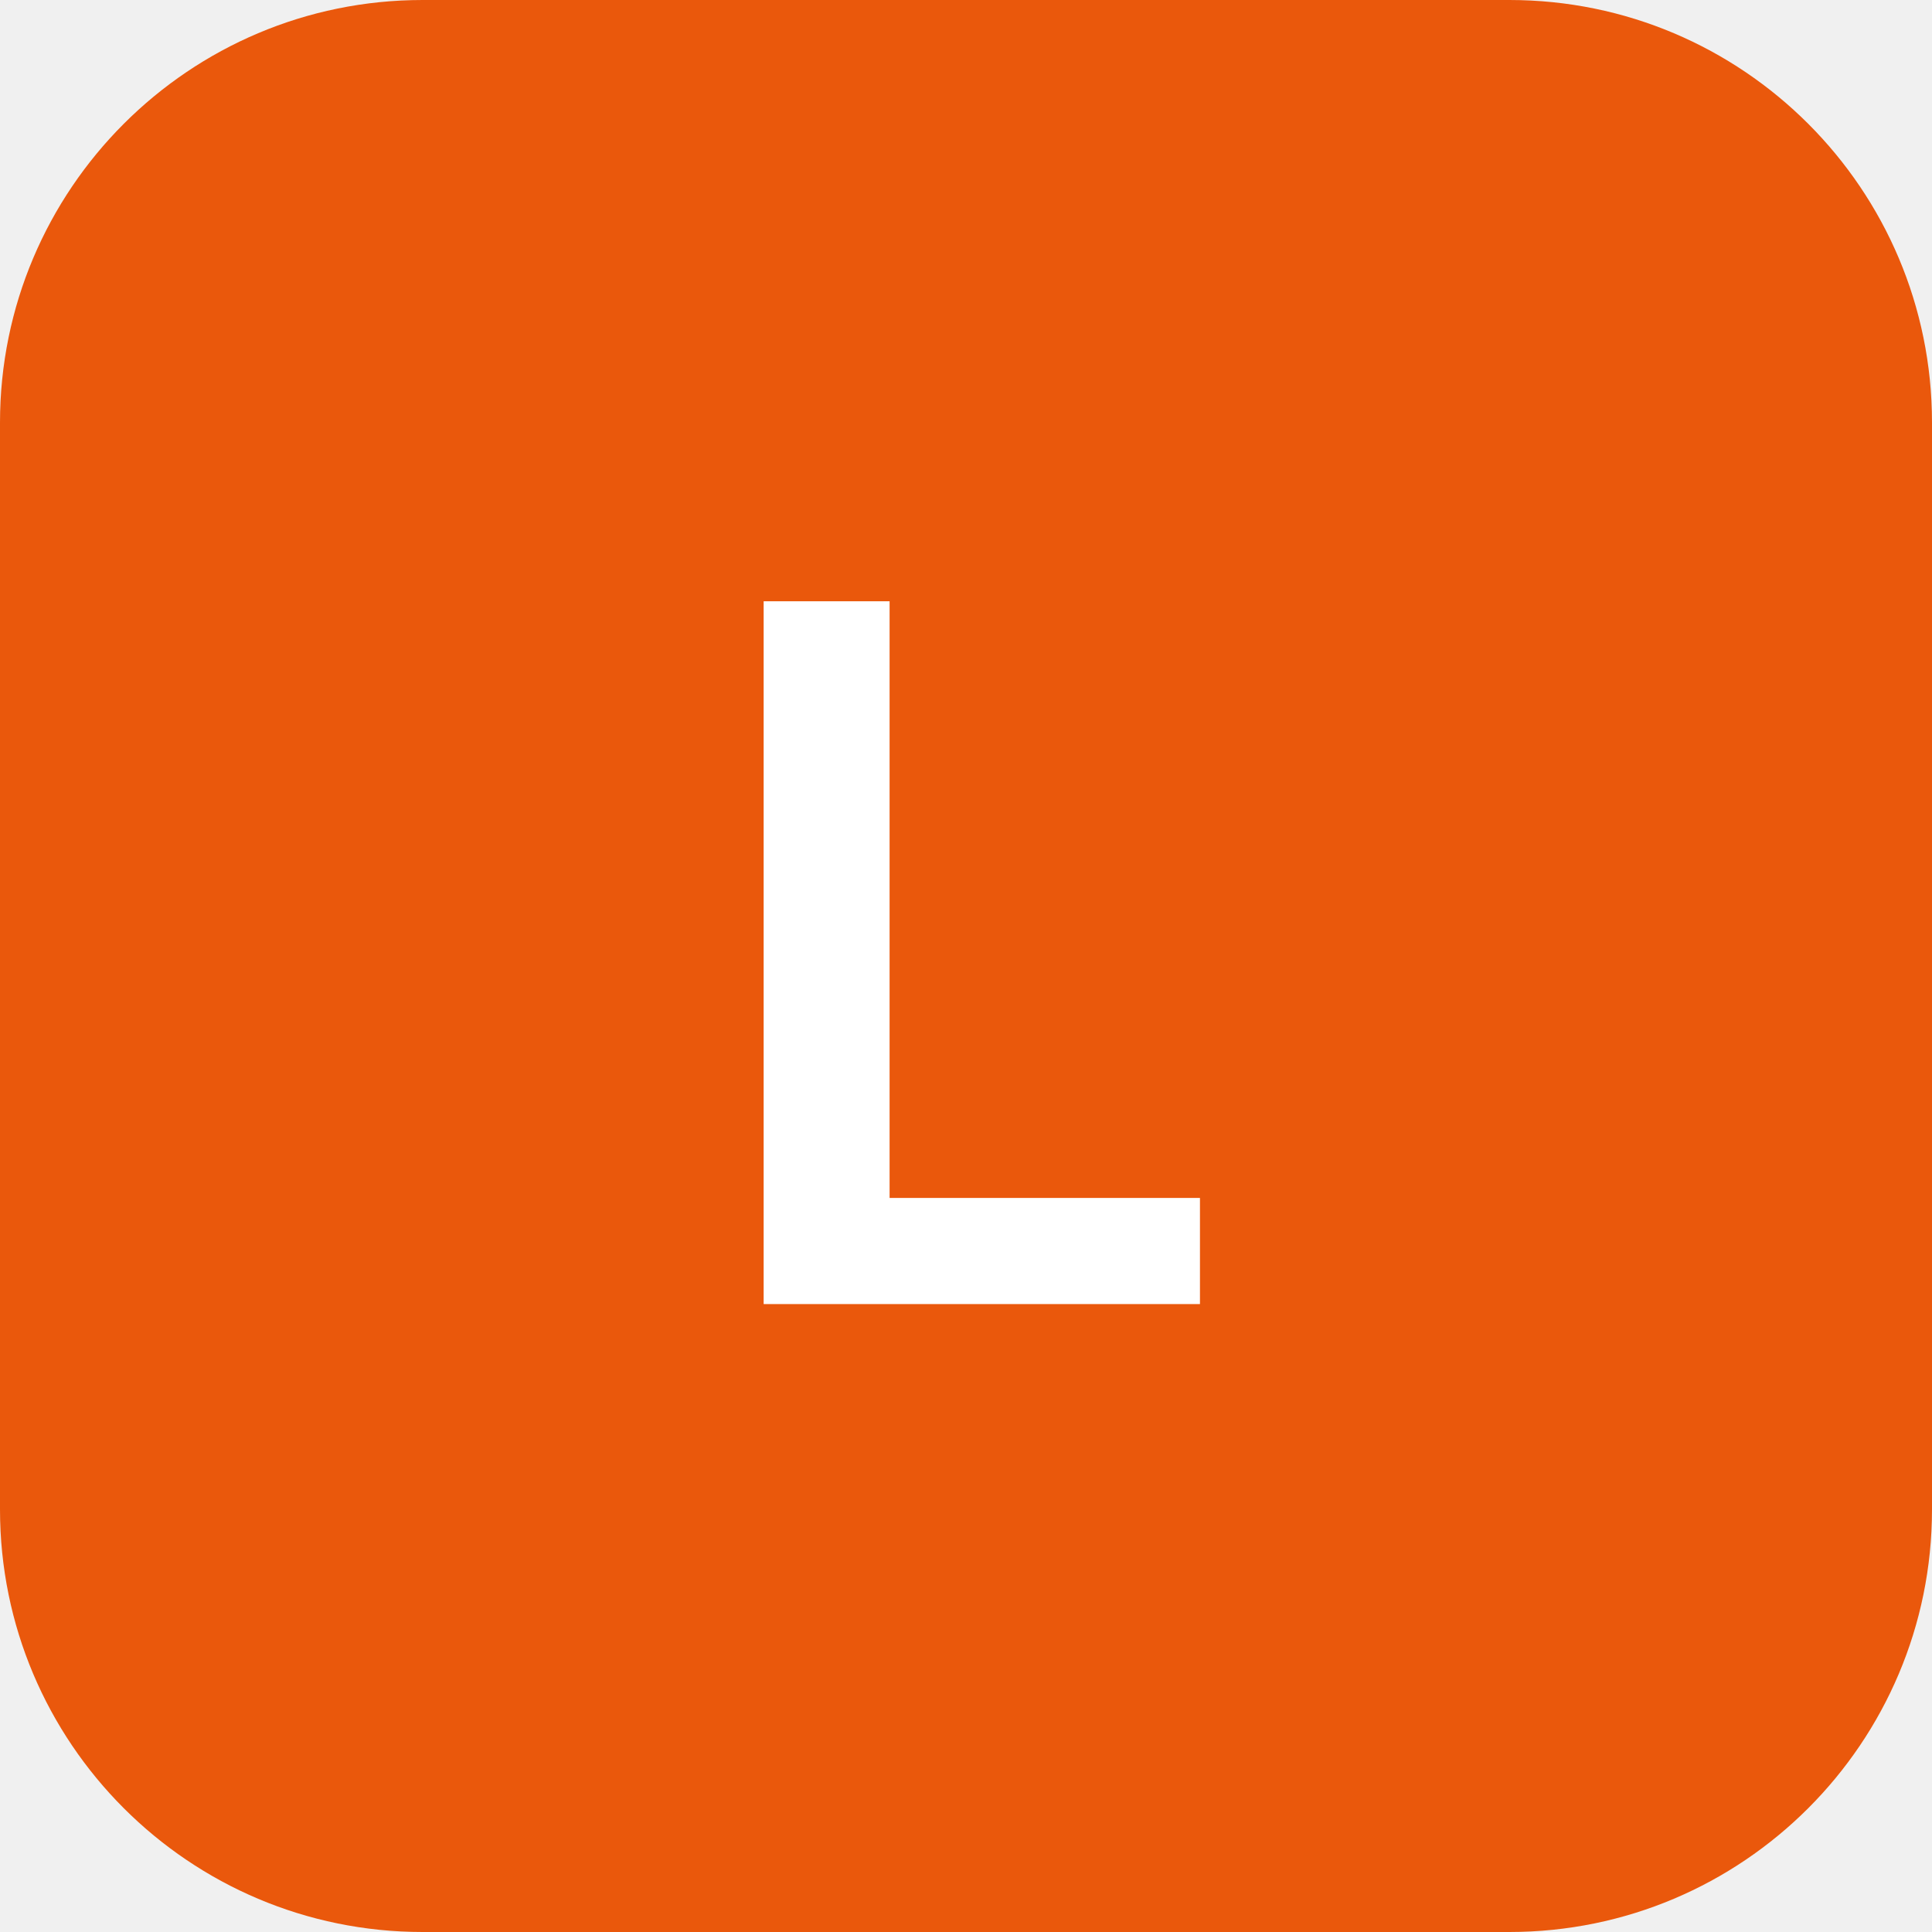
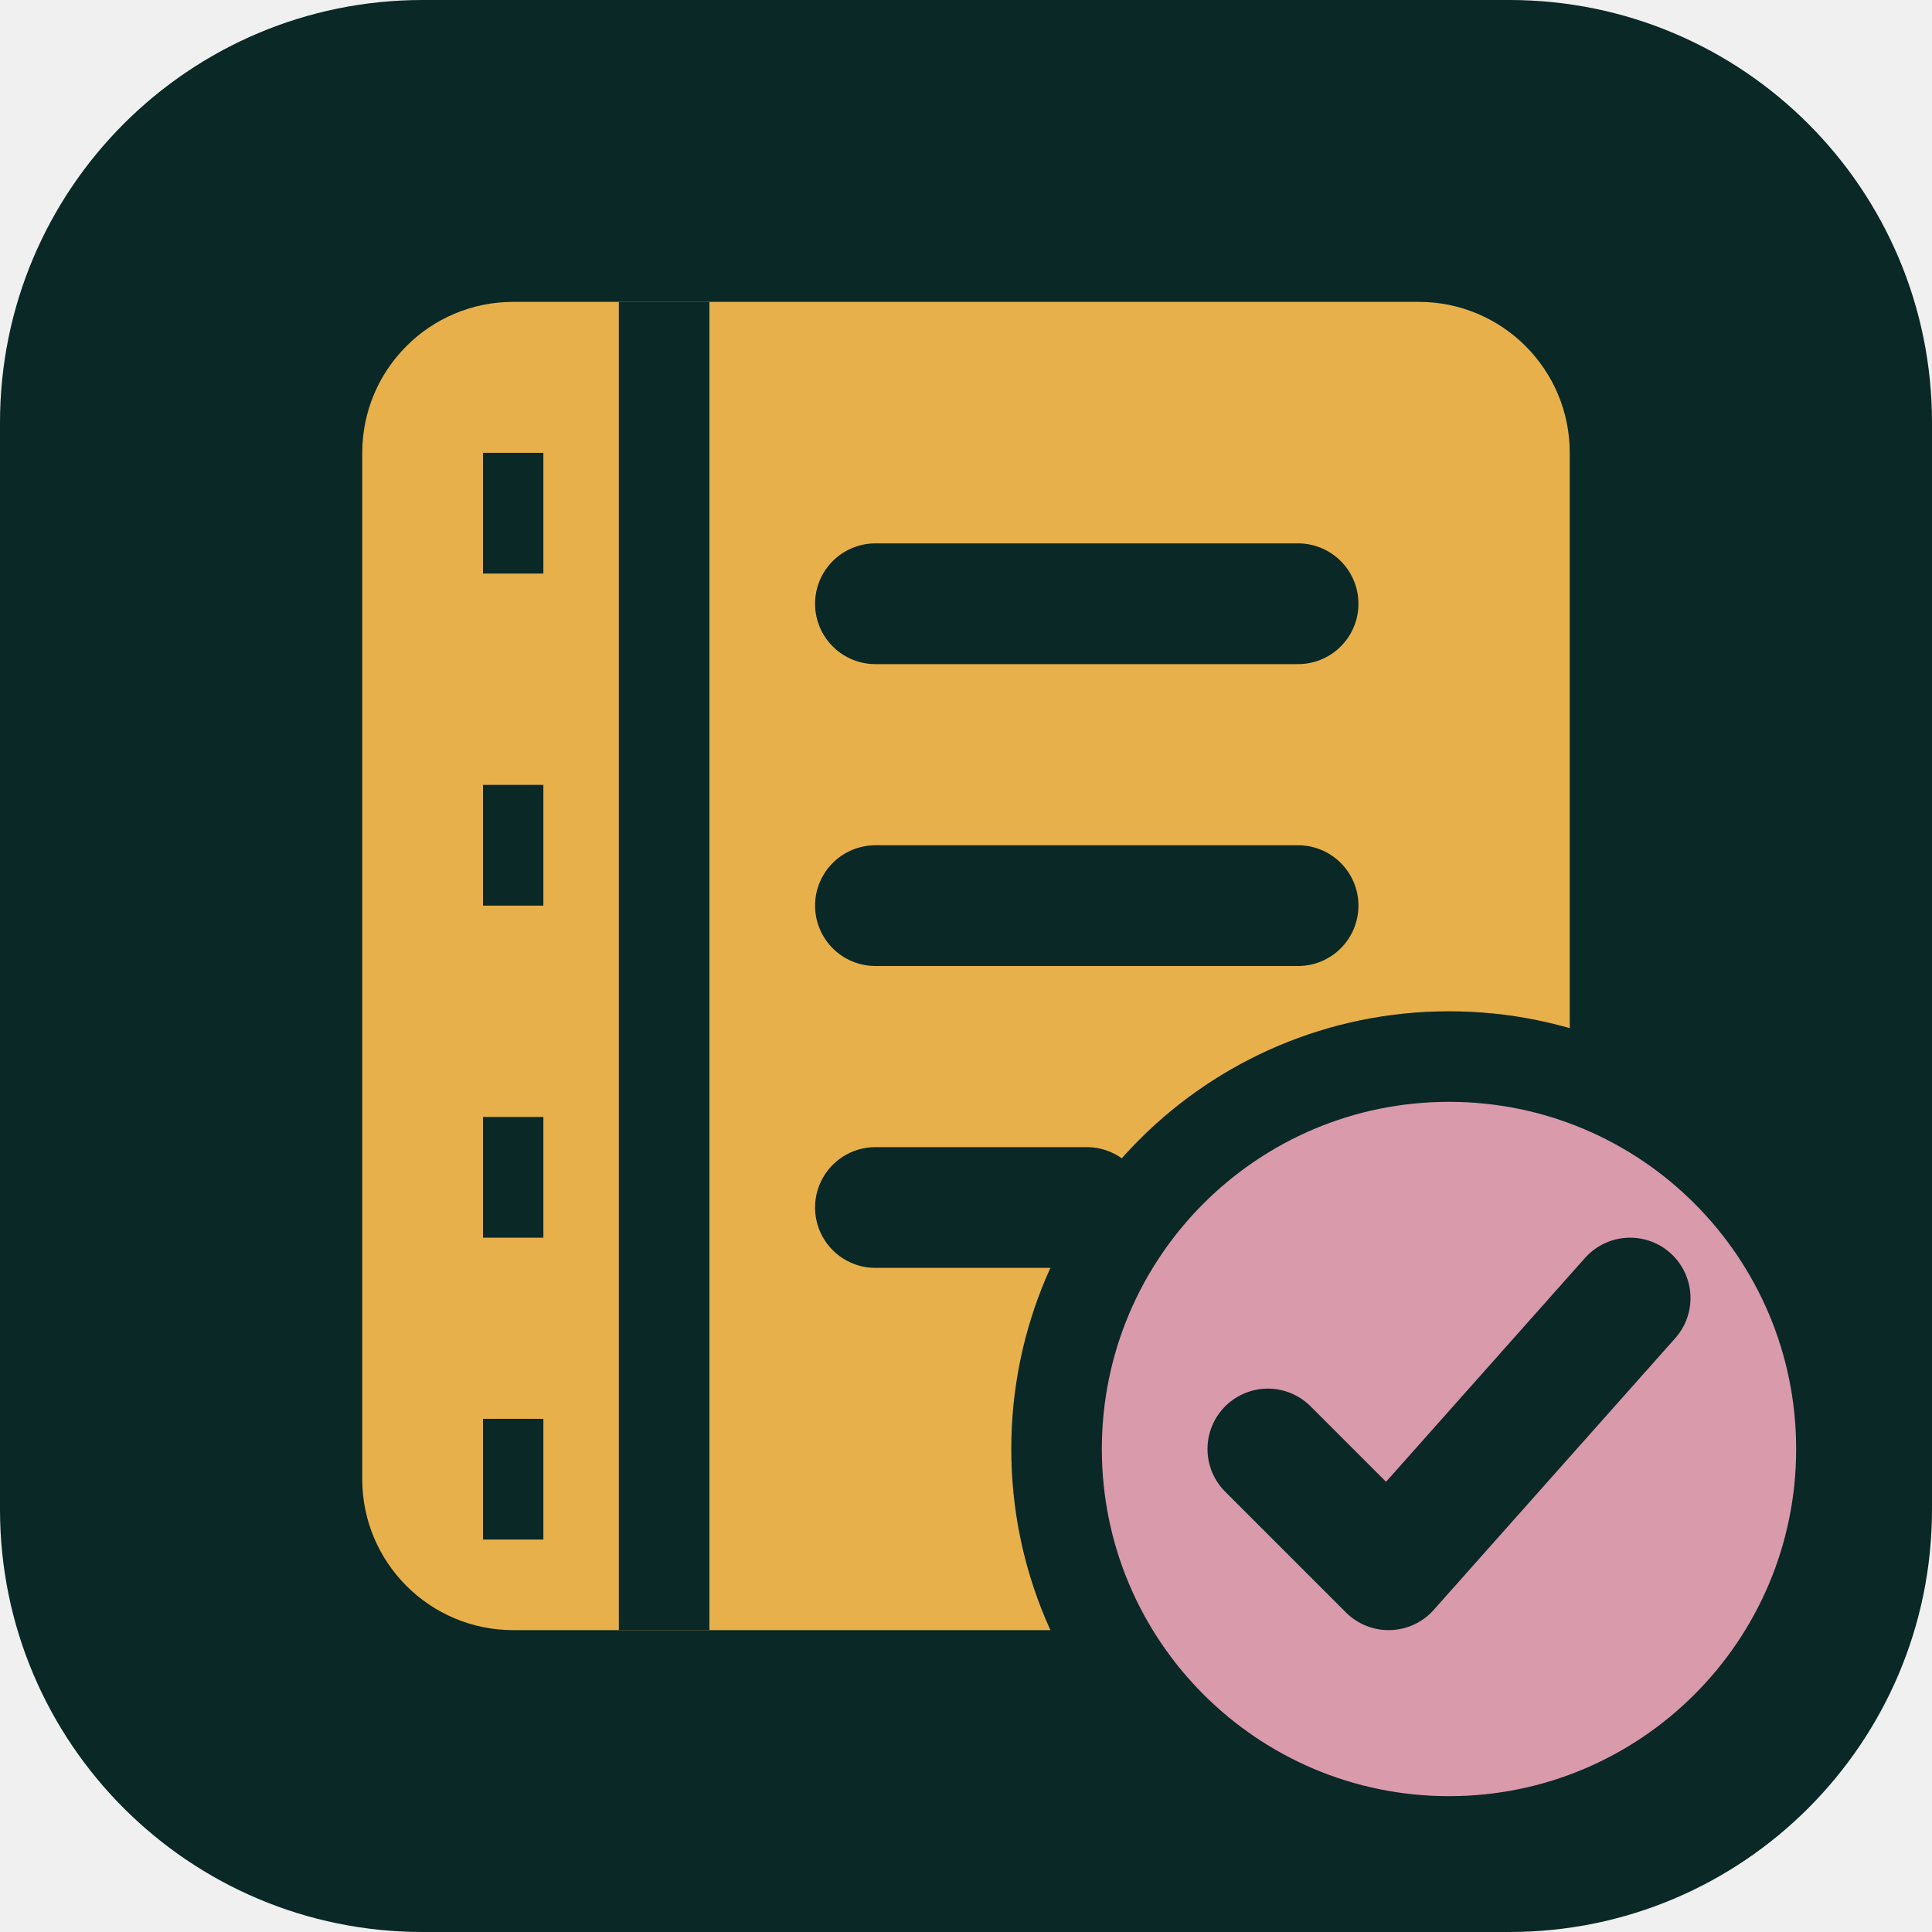
- <svg xmlns="http://www.w3.org/2000/svg" viewBox="0 0 64 64">
-   <rect width="64" height="64" rx="14" fill="#ea580c" />
-   <text x="32" y="32" dy="0.35em" text-anchor="middle" font-family="ui-sans-serif, system-ui, -apple-system, sans-serif" font-size="32" font-weight="600" fill="#ffffff">L</text>
+ <svg xmlns="http://www.w3.org/2000/svg" viewBox="0 0 64 64" fill="none">
+   <rect width="64" height="64" rx="14" fill="#092826" />
+   <rect x="12" y="10" width="40" height="44" rx="5" fill="#e8b04b" />
+   <path d="M22 10v44" stroke="#092826" stroke-width="3" />
+   <path d="M16 17h2m-2 11h2m-2 11h2m-2 10h2" stroke="#092826" stroke-width="4" />
+   <path d="M29 20h14M29 30h14M29 40h7" stroke="#092826" stroke-width="4" stroke-linecap="round" />
+   <circle cx="48" cy="48" r="13" fill="#d99aab" stroke="#092826" stroke-width="3" />
+   <path d="m42 48 4 4 8-9" stroke="#092826" stroke-width="4" stroke-linecap="round" stroke-linejoin="round" />
</svg>
